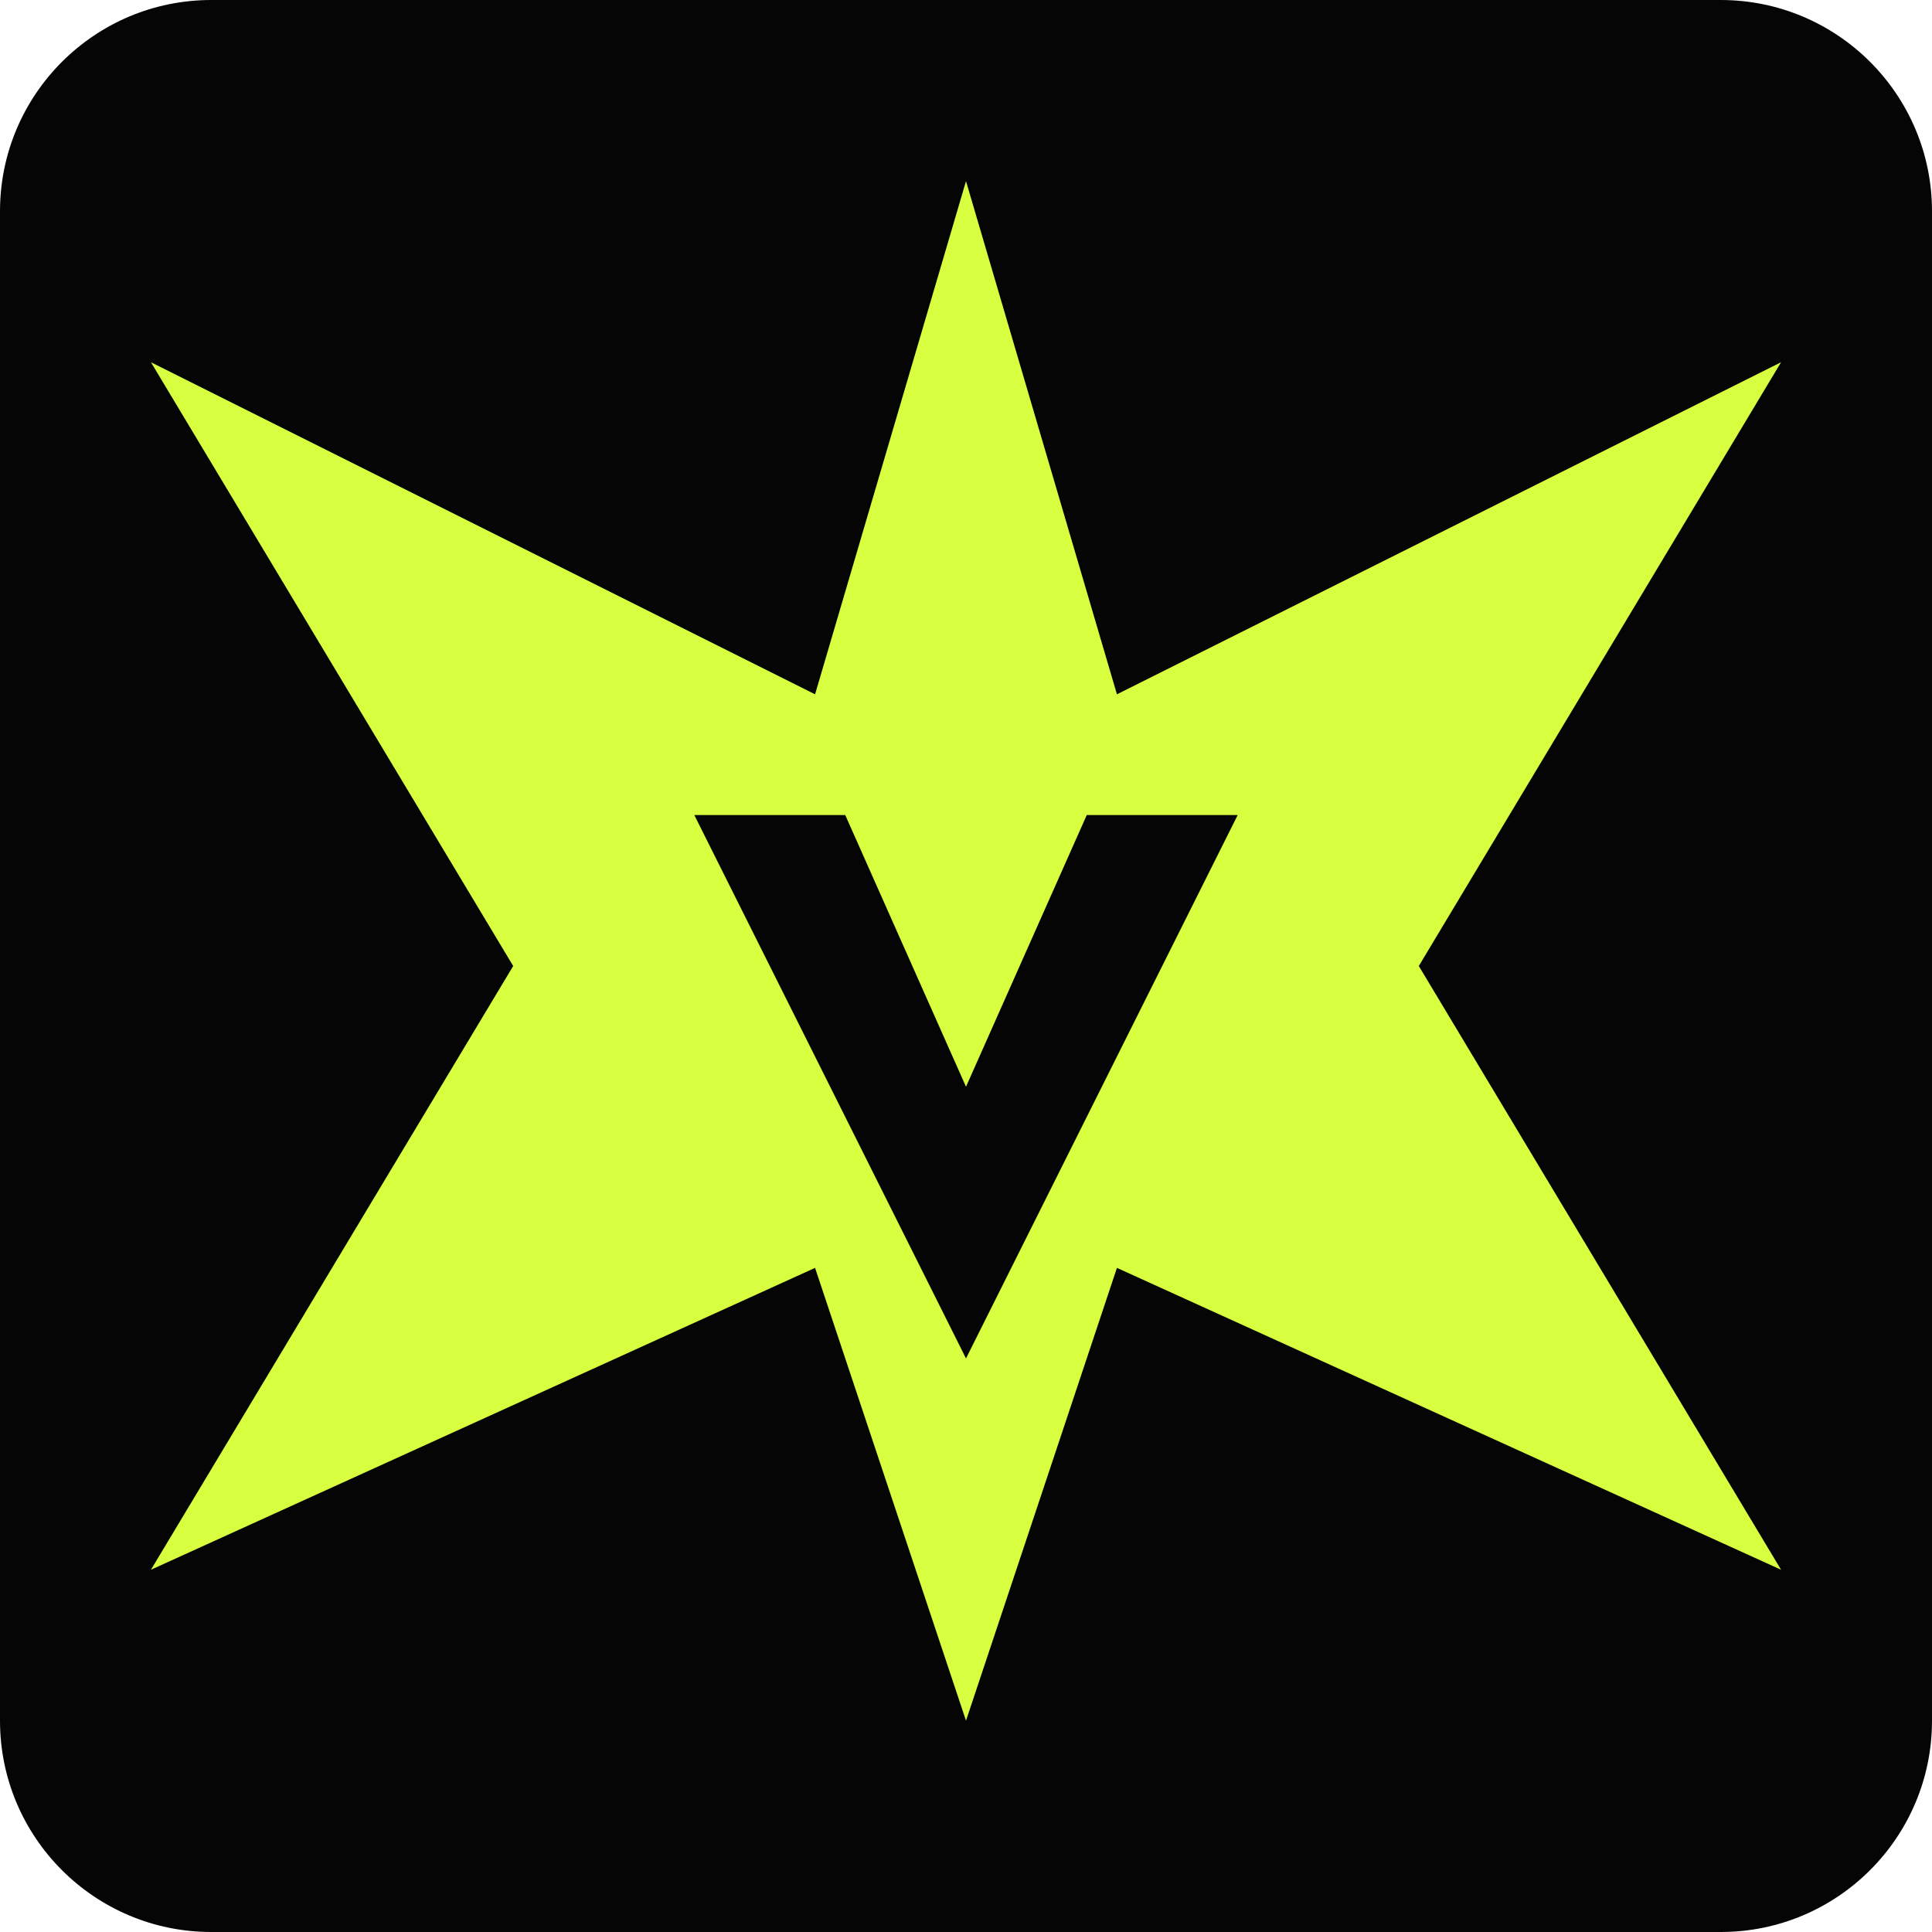
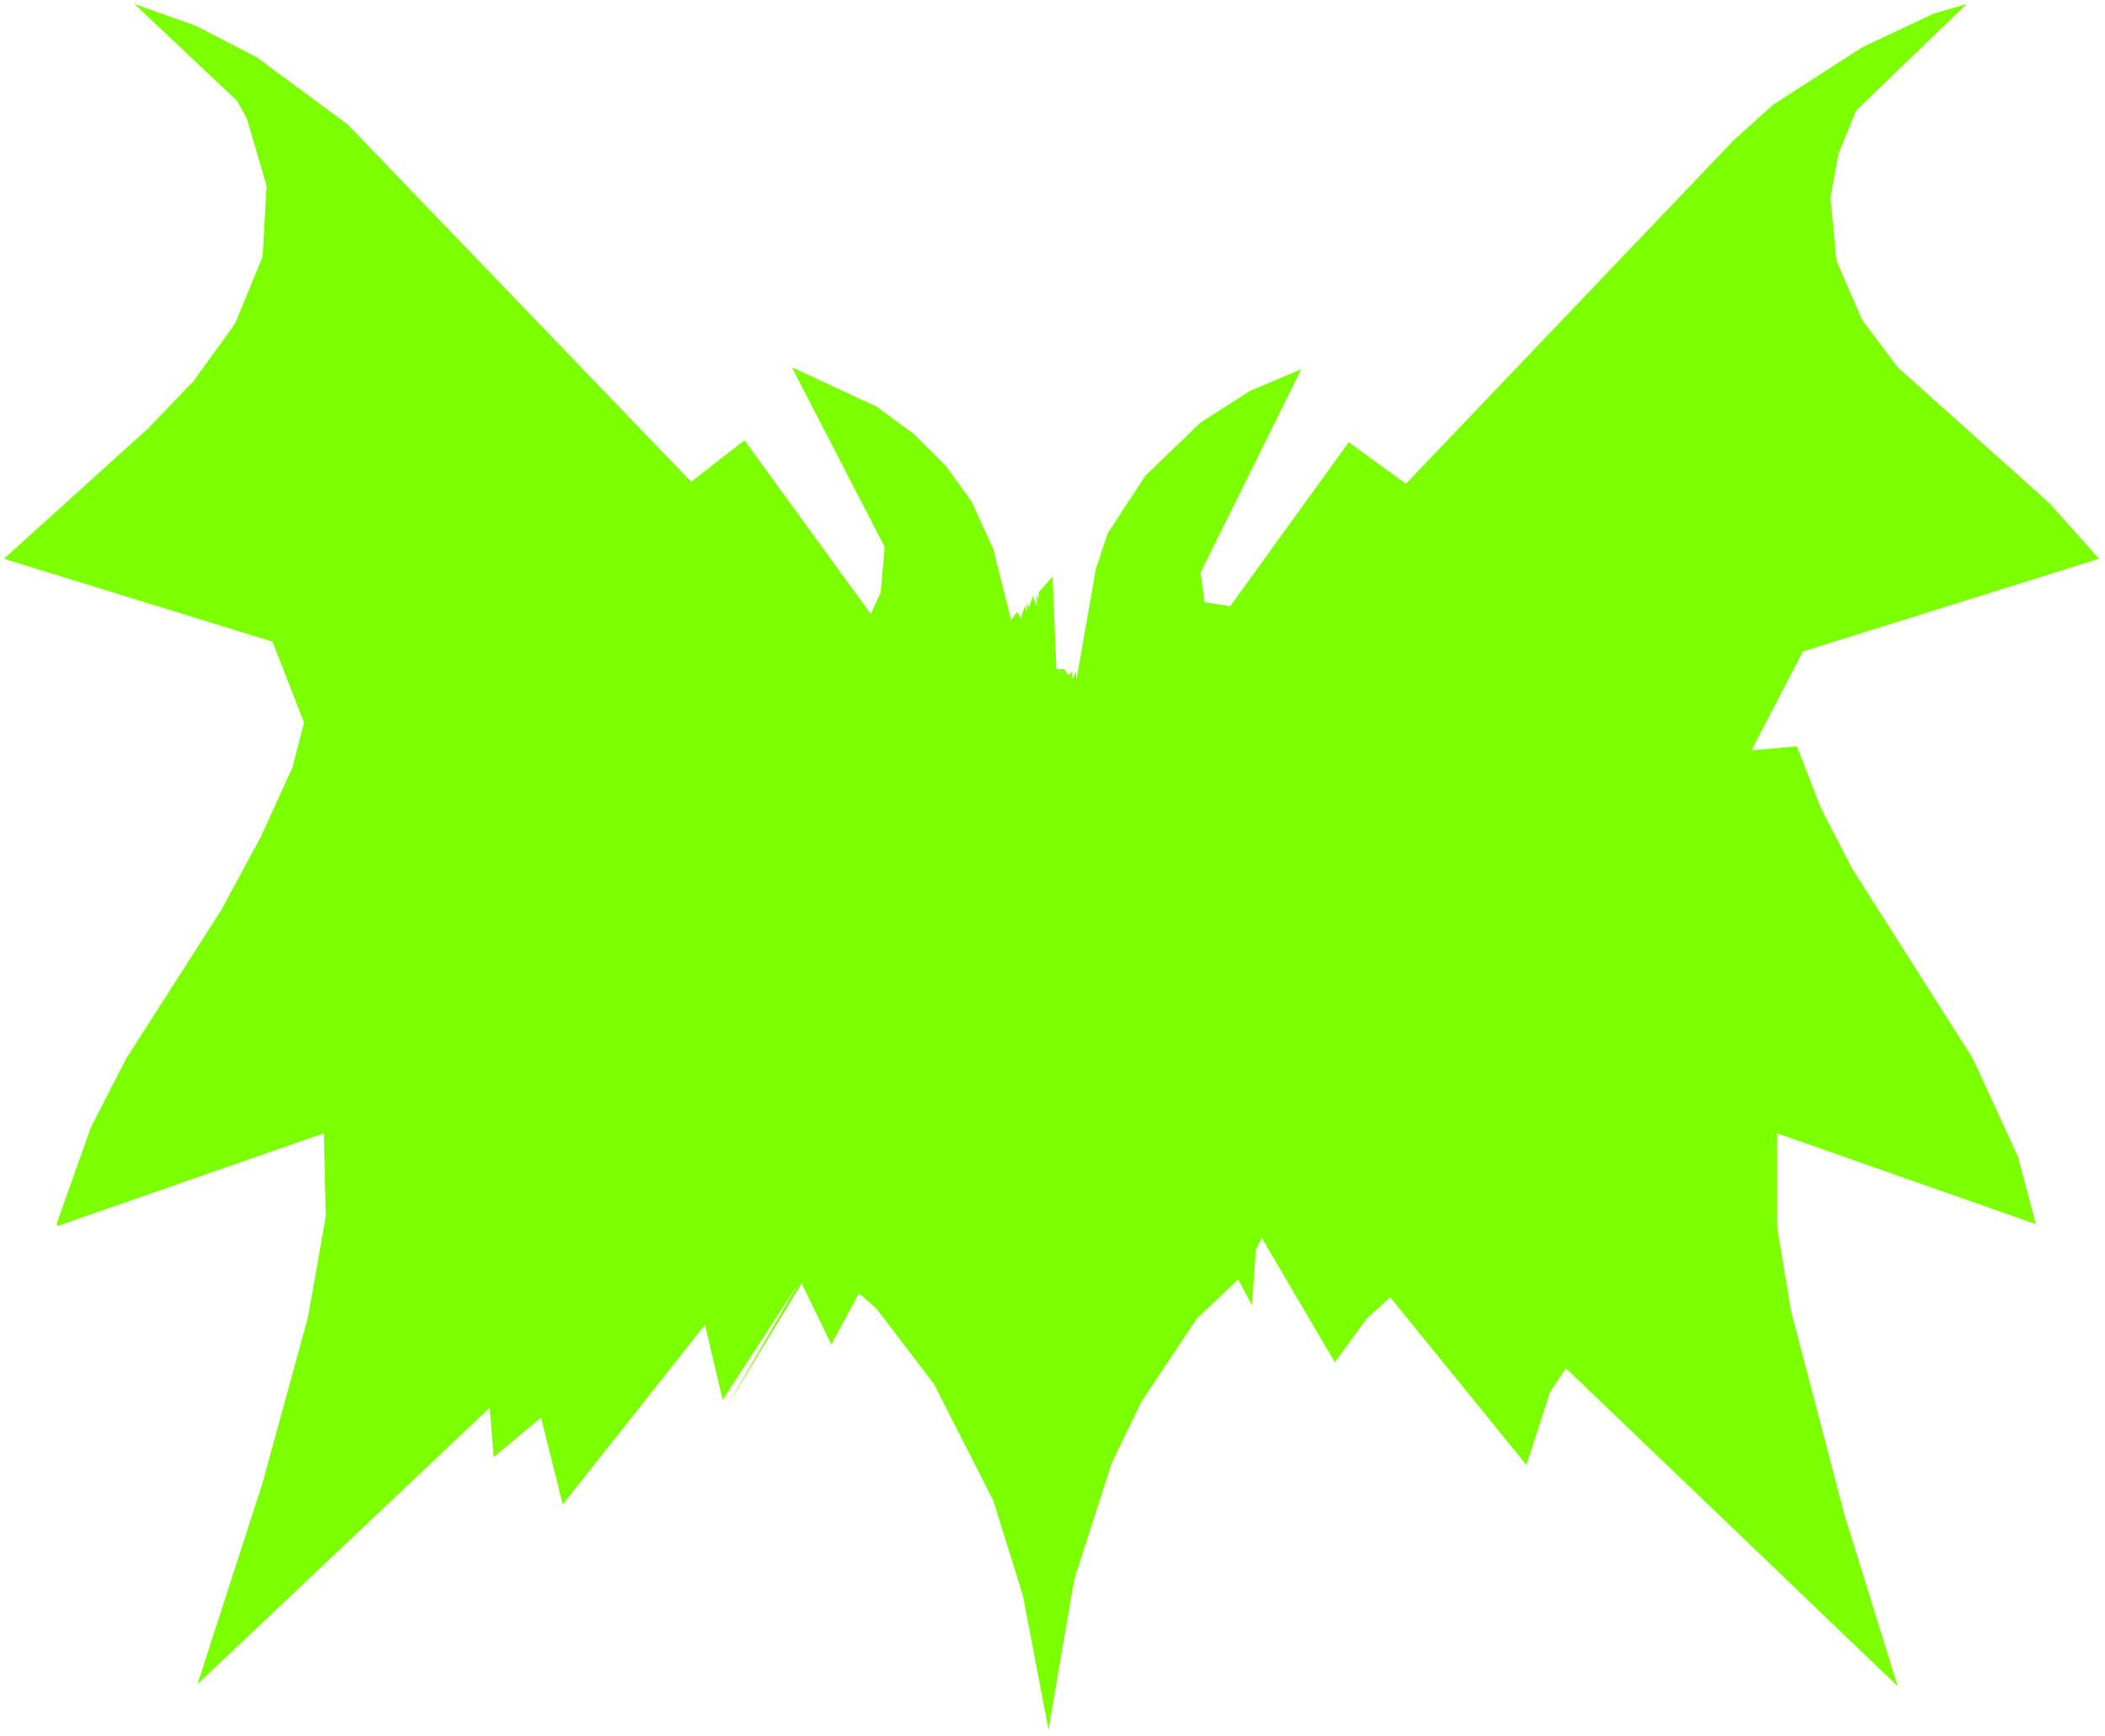
- <svg xmlns="http://www.w3.org/2000/svg" viewBox="0 0 64 64">
-   <rect width="64" height="64" rx="7" fill="#050505" />
-   <path d="M5 12 17 32 5 52l22-10 5 15 5-15 22 10-12-20 12-20-22 11-5-17-5 17Z" fill="#d7ff3f" />
-   <path d="m23 27 9 18 9-18h-5l-4 9-4-9Z" fill="#050505" />
+ <svg xmlns="http://www.w3.org/2000/svg" viewBox="0 0 1066 879">
+   <path fill="#7cff00" d="M938 440 L999 536 L1022 586 L1031 620 L900 574 L900 622 L907 664 L934 767 L961 854 L793 693 L785 705 L773 742 L704 657 L692 668 L676 690 L639 627 L636 633 L634 661 L627 648 L606 668 L578 710 L563 741 L544 800 L531 876 L518 808 L503 760 L473 701 L444 663 L435 655 L421 681 L406 650 L367 714 L405 649 L366 709 L357 671 L285 762 L274 718 L250 738 L248 713 L100 853 L133 751 L156 667 L165 616 L164 574 L29 621 L29 619 L46 571 L64 536 L112 461 L132 424 L148 389 L154 366 L138 325 L2 283 L75 217 L98 193 L119 164 L133 130 L135 94 L125 60 L120 51 L68 2 L99 13 L130 29 L176 63 L350 244 L377 223 L441 311 L446 300 L448 277 L401 186 L444 206 L463 220 L479 236 L492 254 L503 278 L512 314 L515 310 L517 313 L519 307 L520 310 L520 305 L521 308 L523 302 L525 307 L525 301 L526 304 L526 300 L533 292 L535 339 L539 339 L541 342 L543 340 L543 344 L545 340 L545 345 L555 288 L561 270 L580 241 L608 214 L633 198 L659 187 L608 290 L610 305 L623 307 L683 224 L712 245 L878 71 L898 53 L943 24 L979 7 L996 2 L940 56 L931 78 L927 100 L930 132 L943 162 L961 186 L1038 255 L1063 283 L913 330 L887 380 L910 378 L922 409 Z" />
</svg>
